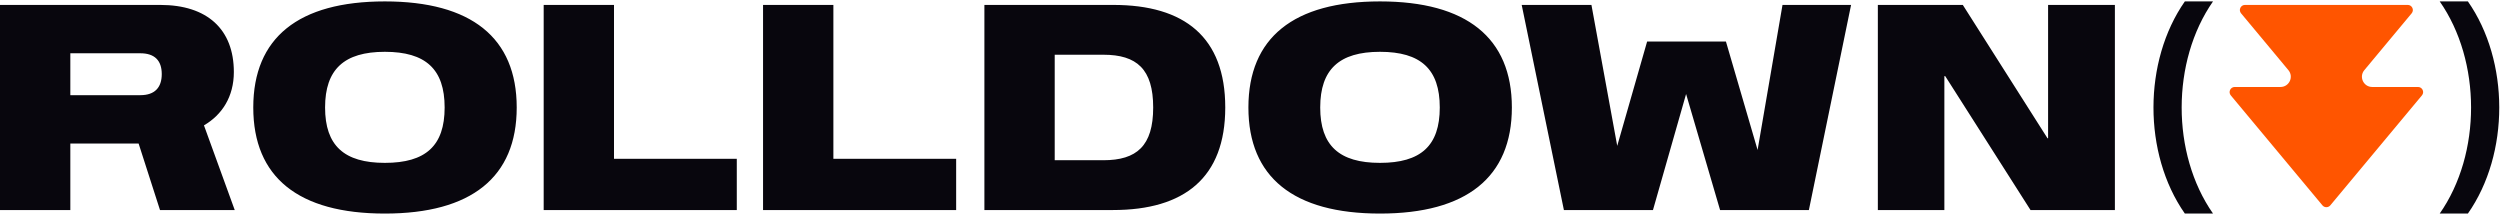
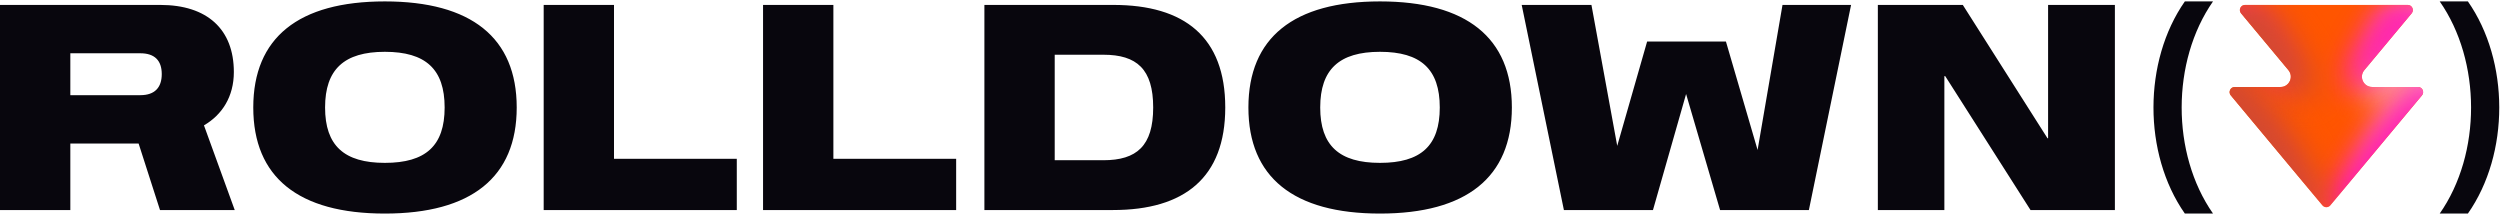
<svg xmlns="http://www.w3.org/2000/svg" id="argxs" width="512px" height="44px" viewBox="0 0 512 43.39" preserveAspectRatio="xMidYMid">
  <path d="M 78.817 -0.016 C 96.523 -0.016 105.823 7.425 105.823 21.709 C 105.823 35.992 96.523 43.433 78.817 43.433 C 61.114 43.433 51.87 35.992 51.87 21.709 C 51.87 7.425 61.114 -0.016 78.817 -0.016 Z M 282.621 -0.016 C 300.324 -0.016 309.63 7.425 309.63 21.709 C 309.63 35.992 300.324 43.433 282.621 43.433 C 264.918 43.433 255.674 35.992 255.674 21.709 C 255.674 7.425 264.918 -0.016 282.621 -0.016 Z M 32.827 0.704 C 42.431 0.704 47.892 5.685 47.892 14.448 C 47.892 19.487 45.49 23.208 41.77 25.367 L 48.072 42.71 L 32.768 42.71 L 28.387 29.088 L 14.404 29.088 L 14.404 42.71 L 0 42.71 L 0 0.704 L 32.827 0.704 Z M 125.747 32.213 L 150.894 32.213 L 150.894 42.71 L 111.346 42.71 L 111.346 0.704 L 125.747 0.704 L 125.747 32.213 Z M 170.676 32.213 L 195.82 32.213 L 195.82 42.71 L 156.272 42.71 L 156.272 0.704 L 170.676 0.704 L 170.676 32.213 Z M 228.011 0.704 C 242.592 0.704 250.933 7.304 250.933 21.709 C 250.933 36.11 242.53 42.71 227.949 42.71 L 201.604 42.71 L 201.604 0.704 L 228.011 0.704 Z M 331.208 29.569 L 337.33 8.204 L 353.472 8.204 L 359.955 30.41 L 365.056 0.704 L 379.1 0.704 L 370.458 42.71 L 352.272 42.71 L 345.311 18.947 L 338.528 42.71 L 320.286 42.71 L 311.644 0.704 L 325.927 0.704 L 331.208 29.569 Z M 401.982 0.704 L 419.328 28.011 L 419.449 28.011 L 419.449 0.704 L 433.13 0.704 L 433.13 42.71 L 415.85 42.71 L 398.383 15.285 L 398.206 15.285 L 398.206 42.71 L 384.583 42.71 L 384.583 0.704 L 401.982 0.704 Z M 78.817 10.305 C 70.476 10.305 66.576 13.905 66.576 21.709 C 66.576 29.51 70.476 33.05 78.817 33.05 C 87.161 33.05 91.062 29.569 91.062 21.709 C 91.062 13.846 87.161 10.305 78.817 10.305 Z M 282.621 10.305 C 274.28 10.305 270.379 13.905 270.379 21.709 C 270.379 29.51 274.28 33.05 282.621 33.05 C 290.962 33.05 294.866 29.569 294.866 21.709 C 294.866 13.846 290.962 10.305 282.621 10.305 Z M 216.005 32.51 L 225.966 32.51 C 232.808 32.51 236.172 29.569 236.172 21.709 C 236.172 13.846 232.808 10.904 225.966 10.904 L 216.005 10.904 L 216.005 32.51 Z M 14.404 19.186 L 28.746 19.186 C 31.685 19.186 33.128 17.625 33.128 14.867 C 33.128 12.105 31.685 10.606 28.746 10.606 L 14.404 10.606 L 14.404 19.186 Z" fill="#08060D" />
  <path d="M 493.106 0.701 C 493.993 0.701 494.48 1.738 493.909 2.423 L 484.212 14.063 C 483.071 15.428 484.045 17.507 485.826 17.507 L 495.21 17.507 C 496.097 17.507 496.584 18.547 496.013 19.229 L 477.246 41.751 C 476.827 42.254 476.051 42.254 475.633 41.751 L 456.865 19.229 C 456.298 18.547 456.782 17.507 457.672 17.507 L 467.05 17.507 C 468.831 17.507 469.805 15.428 468.666 14.063 L 458.969 2.423 C 458.398 1.738 458.886 0.701 459.773 0.701 L 493.106 0.701 Z" fill="#FF5500" />
  <mask id="argxs_rolldown_logo_attr_1" style="mask-type:alpha" maskUnits="userSpaceOnUse" x="157" y="0" width="15" height="15">
-     <path d="M170.233 0.248C170.54 0.248 170.708 0.606 170.511 0.842L167.163 4.86C166.769 5.333 167.105 6.05 167.72 6.05H170.959C171.266 6.05 171.434 6.409 171.237 6.645L164.758 14.42C164.613 14.594 164.346 14.594 164.201 14.42L157.722 6.645C157.526 6.409 157.693 6.05 158.001 6.05H161.238C161.853 6.05 162.189 5.333 161.796 4.86L158.448 0.842C158.251 0.606 158.419 0.248 158.726 0.248H170.233Z" fill="#000" />
+     <path d="M170.233 0.248C170.54 0.248 170.708 0.606 170.511 0.842L167.163 4.86C166.769 5.333 167.105 6.05 167.72 6.05H170.959C171.266 6.05 171.434 6.409 171.237 6.645L164.758 14.42C164.613 14.594 164.346 14.594 164.201 14.42L157.722 6.645C157.526 6.409 157.693 6.05 158.001 6.05H161.238C161.853 6.05 162.189 5.333 161.796 4.86L158.448 0.842C158.251 0.606 158.419 0.248 158.726 0.248H170.233Z" />
  </mask>
  <g mask="url(#argxs_rolldown_logo_attr_1)" transform="matrix(2.896649, 0, 0, 2.896649, 0, -0.016691)">
    <g filter="url(#argxs_rolldown_logo_attr_2)">
      <ellipse cx="1.73" cy="7.56" rx="1.73" ry="7.56" transform="matrix(-0.863806 -0.503824 -0.503824 0.863806 176.756 -5.36069)" fill="#FFE7E5" />
    </g>
    <g filter="url(#argxs_rolldown_logo_attr_3)">
      <ellipse cx="1.73" cy="7.56" rx="1.73" ry="7.56" transform="matrix(-0.863806 -0.503824 -0.503824 0.863806 176.388 2.00551)" fill="#FFE7E5" />
    </g>
    <g filter="url(#argxs_rolldown_logo_attr_4)">
      <ellipse cx="157.853" cy="0.464" rx="1.192" ry="6.999" transform="rotate(-36.0929 157.853 0.463649)" fill="#FF19AF" />
    </g>
    <g filter="url(#argxs_rolldown_logo_attr_5)">
      <ellipse cx="159.695" cy="10.934" rx="1.192" ry="6.999" transform="rotate(-36.0929 159.695 10.9335)" fill="#FF19AF" />
    </g>
    <g filter="url(#argxs_rolldown_logo_attr_6)">
      <ellipse cx="1.192" cy="6.999" rx="1.192" ry="6.999" transform="matrix(-0.808063 -0.589096 -0.589096 0.808063 176.199 -4.48929)" fill="#FF19AF" />
    </g>
    <g filter="url(#argxs_rolldown_logo_attr_7)">
      <ellipse cx="1.192" cy="6.999" rx="1.192" ry="6.999" transform="matrix(-0.808063 -0.589096 -0.589096 0.808063 173.99 5.98055)" fill="#FF19AF" />
    </g>
    <g filter="url(#argxs_rolldown_logo_attr_8)">
      <ellipse cx="1.192" cy="6.999" rx="1.192" ry="6.999" transform="matrix(-0.808063 -0.589096 -0.589096 0.808063 175.095 -4.48929)" fill="#FF19AF" />
    </g>
    <g filter="url(#argxs_rolldown_logo_attr_9)">
      <ellipse cx="1.192" cy="6.999" rx="1.192" ry="6.999" transform="matrix(-0.808063 -0.589096 -0.589096 0.808063 173.253 5.98055)" fill="#FF19AF" />
    </g>
    <g filter="url(#argxs_rolldown_logo_attr_10)">
      <ellipse cx="158.534" cy="0.97" rx="1.73" ry="7.56" transform="rotate(-40.9103 158.534 0.970065)" fill="#D14B2A" />
    </g>
    <g filter="url(#argxs_rolldown_logo_attr_11)">
      <ellipse cx="159.711" cy="9.138" rx="1.73" ry="7.56" transform="rotate(-35.8882 159.711 9.1377)" fill="#D14B2A" />
    </g>
  </g>
  <path d="M 447.457 -0.016 C 438.914 12.21 438.865 31.164 447.457 43.433 L 453.226 43.433 C 444.64 31.164 444.689 12.21 453.226 -0.016 L 447.457 -0.016 Z" fill="#08060D" />
  <path d="M 505.425 -0.016 L 499.653 -0.016 C 508.193 12.21 508.242 31.164 499.653 43.433 L 505.425 43.433 C 514.014 31.164 513.964 12.21 505.425 -0.016 Z" fill="#08060D" />
  <defs>
    <filter id="argxs_rolldown_logo_attr_2" x="165.149" y="-8.501" width="12.605" height="17.598" filterUnits="userSpaceOnUse" color-interpolation-filters="sRGB">
-       <feFlood flood-opacity="0" result="argxs_rolldown_logo_attr_12" />
-       <feBlend mode="normal" in="argxs_rolldown_logo_attr_13" in2="argxs_rolldown_logo_attr_12" result="argxs_rolldown_logo_attr_14" />
-       <feGaussianBlur stdDeviation="1.105" result="argxs_rolldown_logo_attr_15" />
+       <feFlood flood-opacity="0" result="flood" />
+       <feBlend mode="normal" in="SourceGraphic" in2="flood" />
+       <feGaussianBlur stdDeviation="1.105" />
    </filter>
    <filter id="argxs_rolldown_logo_attr_3" x="164.781" y="-1.135" width="12.605" height="17.598" filterUnits="userSpaceOnUse" color-interpolation-filters="sRGB">
-       <feFlood flood-opacity="0" result="argxs_rolldown_logo_attr_12" />
-       <feBlend mode="normal" in="argxs_rolldown_logo_attr_13" in2="argxs_rolldown_logo_attr_12" result="argxs_rolldown_logo_attr_14" />
-       <feGaussianBlur stdDeviation="1.105" result="argxs_rolldown_logo_attr_15" />
+       <feFlood flood-opacity="0" result="flood" />
+       <feBlend mode="normal" in="SourceGraphic" in2="flood" />
+       <feGaussianBlur stdDeviation="1.105" />
    </filter>
    <filter id="argxs_rolldown_logo_attr_4" x="151.408" y="-7.446" width="12.89" height="15.819" filterUnits="userSpaceOnUse" color-interpolation-filters="sRGB">
-       <feFlood flood-opacity="0" result="argxs_rolldown_logo_attr_12" />
-       <feBlend mode="normal" in="argxs_rolldown_logo_attr_13" in2="argxs_rolldown_logo_attr_12" result="argxs_rolldown_logo_attr_14" />
-       <feGaussianBlur stdDeviation="1.105" result="argxs_rolldown_logo_attr_15" />
+       <feFlood flood-opacity="0" result="flood" />
+       <feBlend mode="normal" in="SourceGraphic" in2="flood" />
+       <feGaussianBlur stdDeviation="1.105" />
    </filter>
    <filter id="argxs_rolldown_logo_attr_5" x="153.25" y="3.024" width="12.89" height="15.819" filterUnits="userSpaceOnUse" color-interpolation-filters="sRGB">
-       <feFlood flood-opacity="0" result="argxs_rolldown_logo_attr_12" />
-       <feBlend mode="normal" in="argxs_rolldown_logo_attr_13" in2="argxs_rolldown_logo_attr_12" result="argxs_rolldown_logo_attr_14" />
-       <feGaussianBlur stdDeviation="1.105" result="argxs_rolldown_logo_attr_15" />
+       <feFlood flood-opacity="0" result="flood" />
+       <feBlend mode="normal" in="SourceGraphic" in2="flood" />
+       <feGaussianBlur stdDeviation="1.105" />
    </filter>
    <filter id="argxs_rolldown_logo_attr_6" x="164.668" y="-7.446" width="12.89" height="15.819" filterUnits="userSpaceOnUse" color-interpolation-filters="sRGB">
-       <feFlood flood-opacity="0" result="argxs_rolldown_logo_attr_12" />
-       <feBlend mode="normal" in="argxs_rolldown_logo_attr_13" in2="argxs_rolldown_logo_attr_12" result="argxs_rolldown_logo_attr_14" />
-       <feGaussianBlur stdDeviation="1.105" result="argxs_rolldown_logo_attr_15" />
+       <feFlood flood-opacity="0" result="flood" />
+       <feBlend mode="normal" in="SourceGraphic" in2="flood" />
+       <feGaussianBlur stdDeviation="1.105" />
    </filter>
    <filter id="argxs_rolldown_logo_attr_7" x="162.459" y="3.024" width="12.89" height="15.819" filterUnits="userSpaceOnUse" color-interpolation-filters="sRGB">
-       <feFlood flood-opacity="0" result="argxs_rolldown_logo_attr_12" />
-       <feBlend mode="normal" in="argxs_rolldown_logo_attr_13" in2="argxs_rolldown_logo_attr_12" result="argxs_rolldown_logo_attr_14" />
-       <feGaussianBlur stdDeviation="1.105" result="argxs_rolldown_logo_attr_15" />
+       <feFlood flood-opacity="0" result="flood" />
+       <feBlend mode="normal" in="SourceGraphic" in2="flood" />
+       <feGaussianBlur stdDeviation="1.105" />
    </filter>
    <filter id="argxs_rolldown_logo_attr_8" x="163.564" y="-7.446" width="12.89" height="15.819" filterUnits="userSpaceOnUse" color-interpolation-filters="sRGB">
-       <feFlood flood-opacity="0" result="argxs_rolldown_logo_attr_12" />
-       <feBlend mode="normal" in="argxs_rolldown_logo_attr_13" in2="argxs_rolldown_logo_attr_12" result="argxs_rolldown_logo_attr_14" />
-       <feGaussianBlur stdDeviation="1.105" result="argxs_rolldown_logo_attr_15" />
+       <feFlood flood-opacity="0" result="flood" />
+       <feBlend mode="normal" in="SourceGraphic" in2="flood" />
+       <feGaussianBlur stdDeviation="1.105" />
    </filter>
    <filter id="argxs_rolldown_logo_attr_9" x="161.722" y="3.024" width="12.89" height="15.819" filterUnits="userSpaceOnUse" color-interpolation-filters="sRGB">
-       <feFlood flood-opacity="0" result="argxs_rolldown_logo_attr_12" />
-       <feBlend mode="normal" in="argxs_rolldown_logo_attr_13" in2="argxs_rolldown_logo_attr_12" result="argxs_rolldown_logo_attr_14" />
-       <feGaussianBlur stdDeviation="1.105" result="argxs_rolldown_logo_attr_15" />
+       <feFlood flood-opacity="0" result="flood" />
+       <feBlend mode="normal" in="SourceGraphic" in2="flood" />
+       <feGaussianBlur stdDeviation="1.105" />
    </filter>
    <filter id="argxs_rolldown_logo_attr_10" x="151.202" y="-7.066" width="14.664" height="16.072" filterUnits="userSpaceOnUse" color-interpolation-filters="sRGB">
-       <feFlood flood-opacity="0" result="argxs_rolldown_logo_attr_12" />
-       <feBlend mode="normal" in="argxs_rolldown_logo_attr_13" in2="argxs_rolldown_logo_attr_12" result="argxs_rolldown_logo_attr_14" />
-       <feGaussianBlur stdDeviation="1.105" result="argxs_rolldown_logo_attr_15" />
+       <feFlood flood-opacity="0" result="flood" />
+       <feBlend mode="normal" in="SourceGraphic" in2="flood" />
+       <feGaussianBlur stdDeviation="1.105" />
    </filter>
    <filter id="argxs_rolldown_logo_attr_11" x="152.852" y="0.718" width="13.72" height="16.839" filterUnits="userSpaceOnUse" color-interpolation-filters="sRGB">
-       <feFlood flood-opacity="0" result="argxs_rolldown_logo_attr_12" />
-       <feBlend mode="normal" in="argxs_rolldown_logo_attr_13" in2="argxs_rolldown_logo_attr_12" result="argxs_rolldown_logo_attr_14" />
-       <feGaussianBlur stdDeviation="1.105" result="argxs_rolldown_logo_attr_15" />
+       <feFlood flood-opacity="0" result="flood" />
+       <feBlend mode="normal" in="SourceGraphic" in2="flood" />
+       <feGaussianBlur stdDeviation="1.105" />
    </filter>
  </defs>
</svg>
